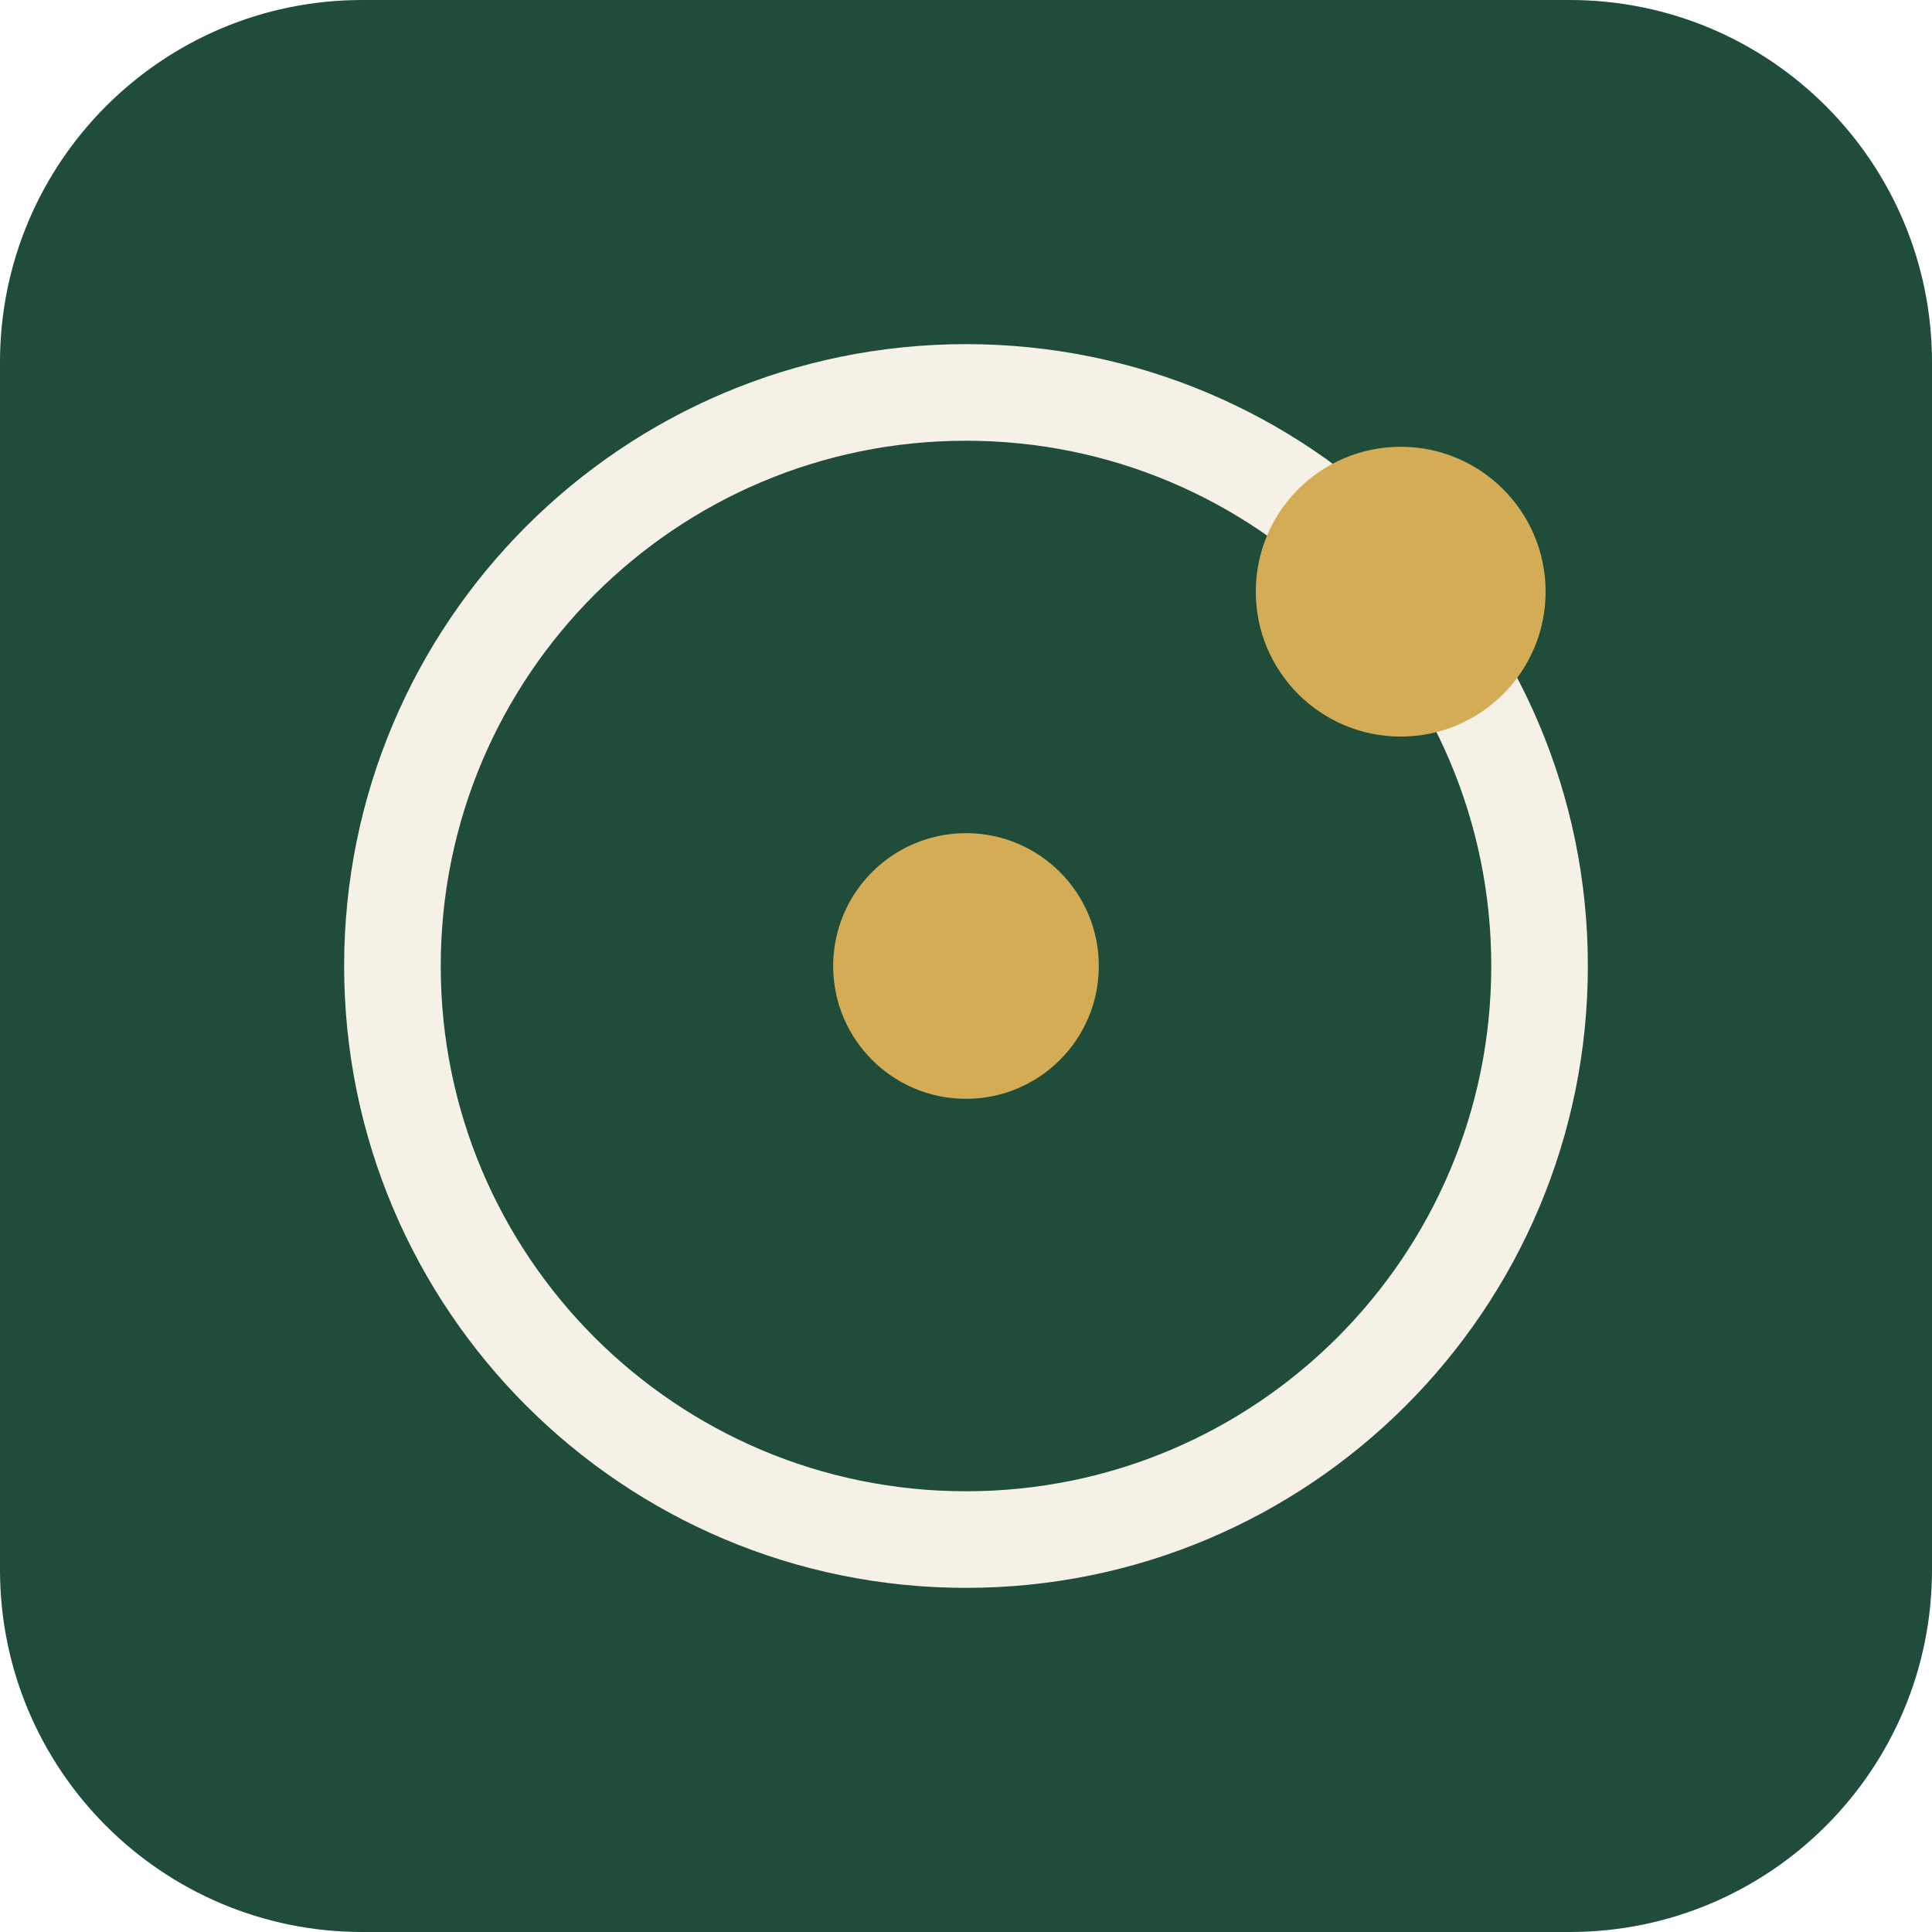
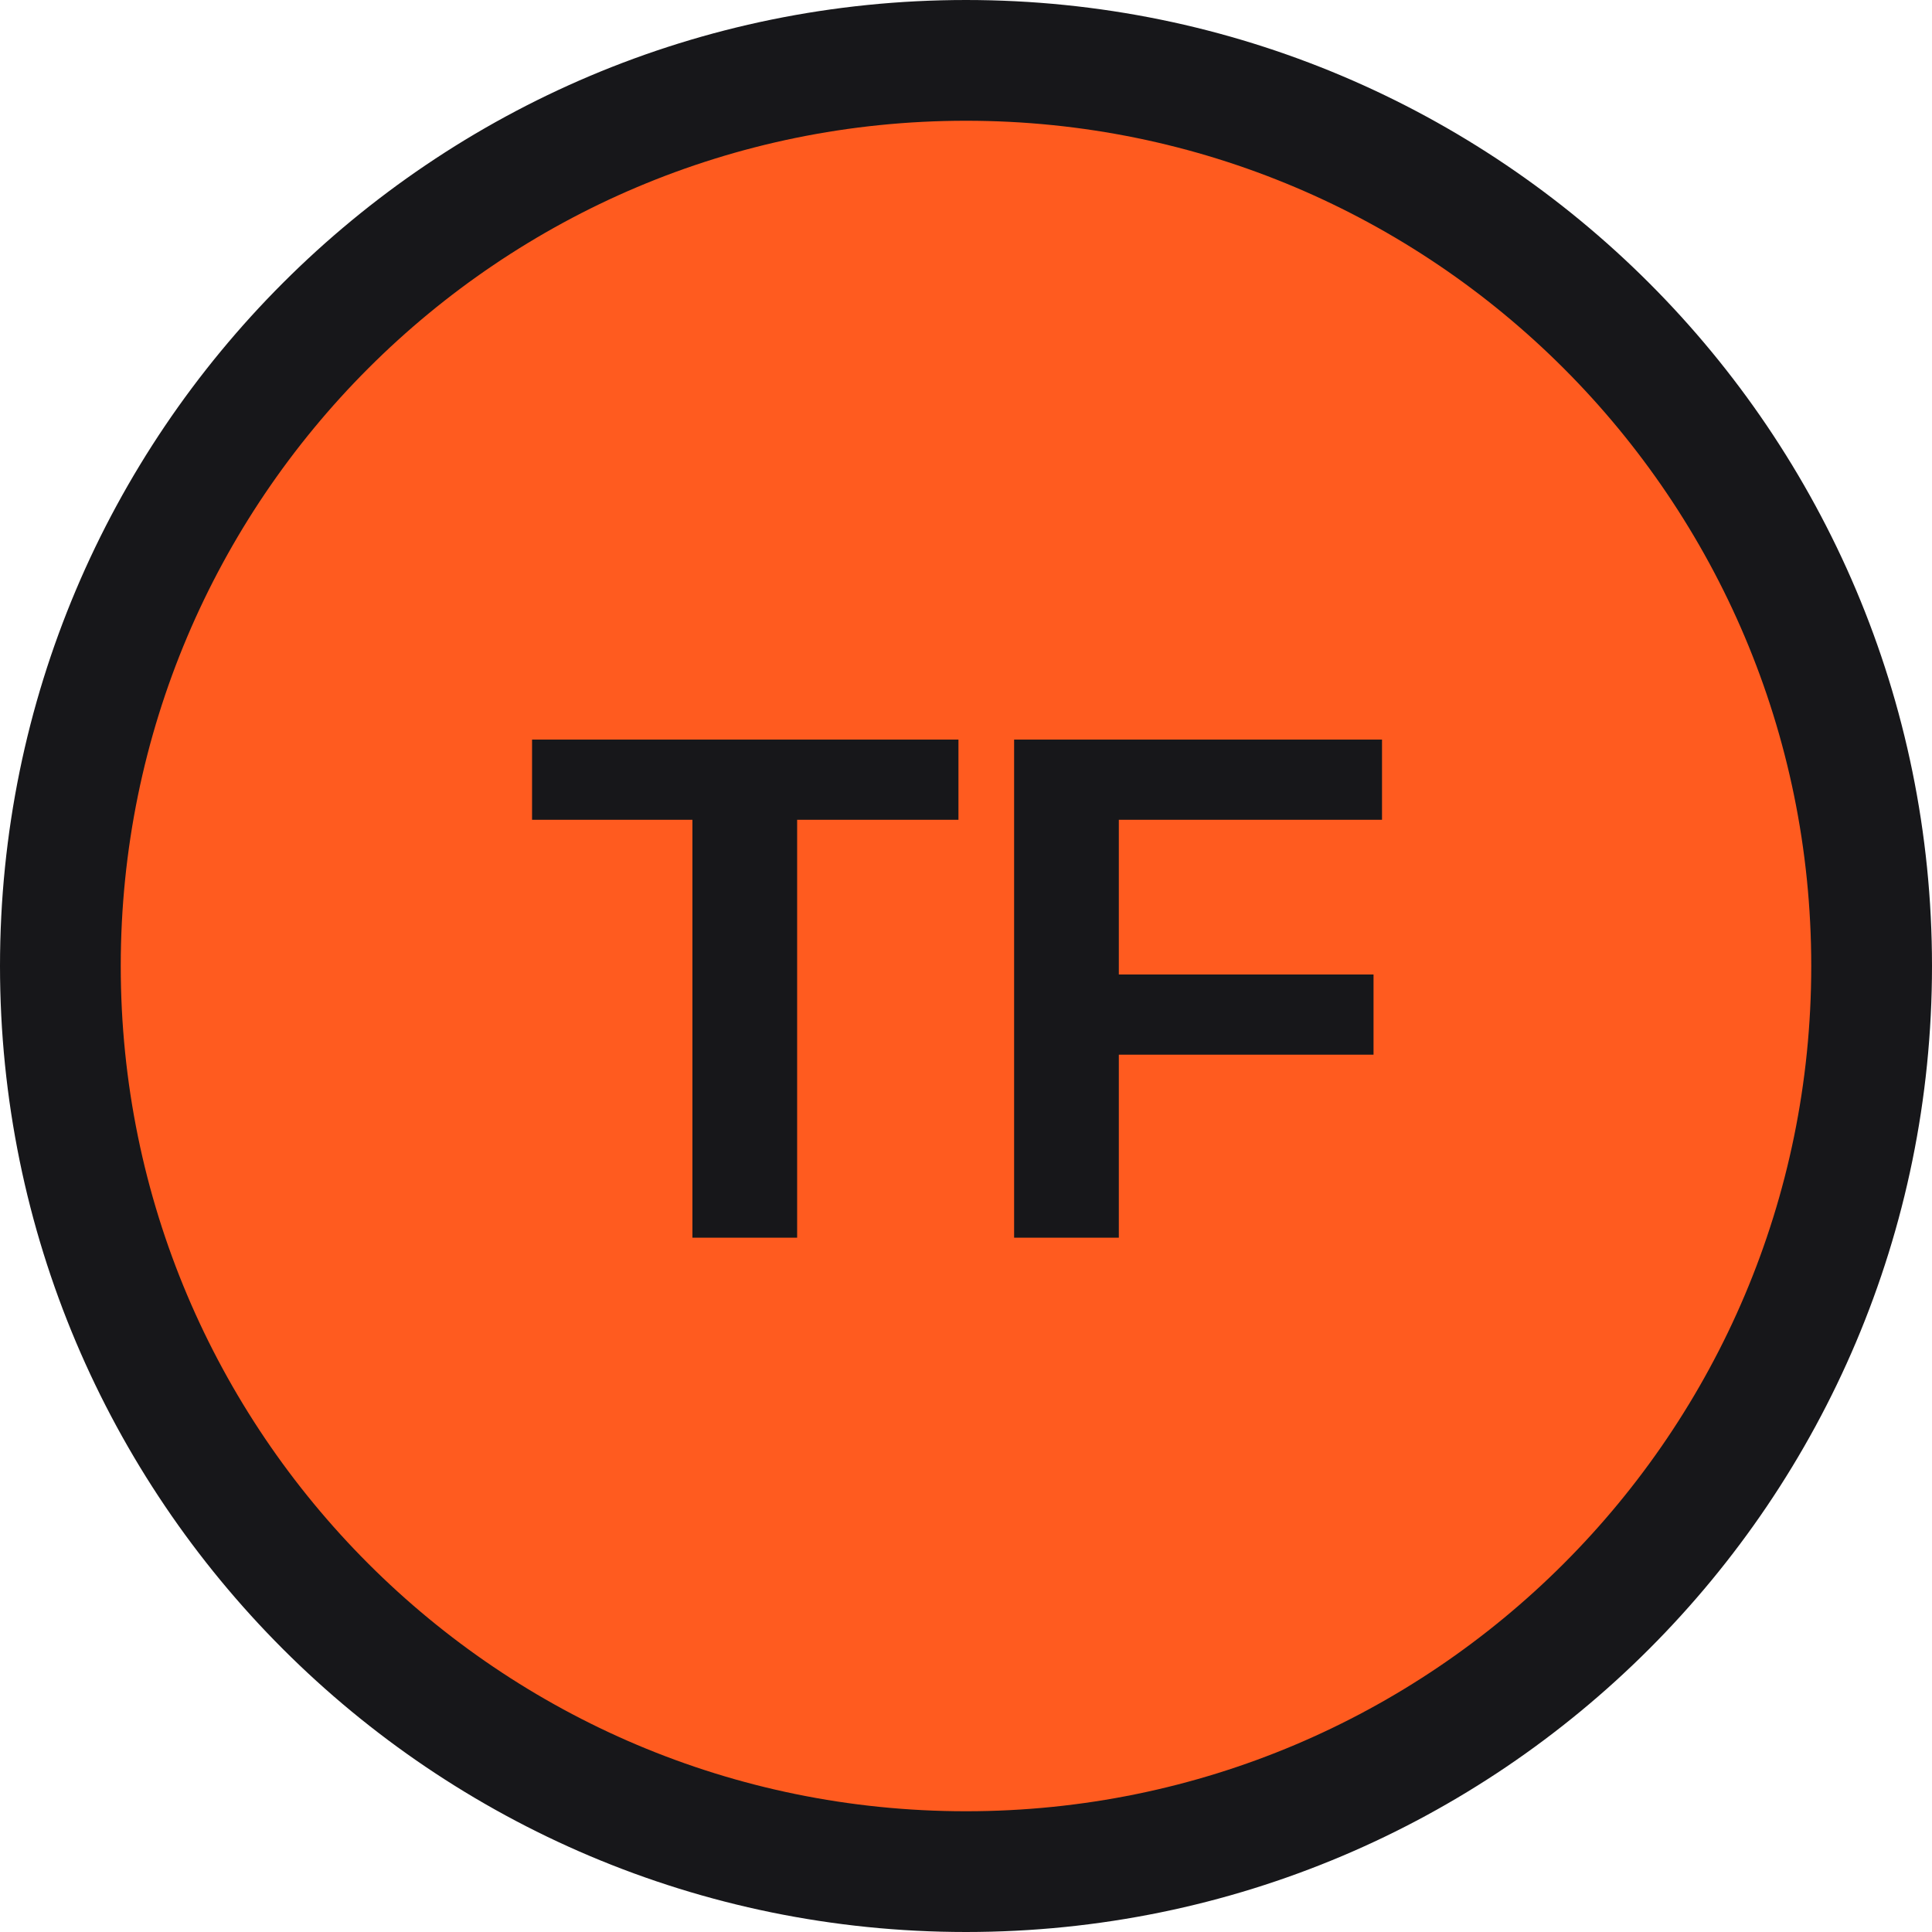
<svg xmlns="http://www.w3.org/2000/svg" viewBox="0 0 32 32" width="32" height="32">
-   <rect width="32" height="32" rx="6" fill="#1f4d3a" />
-   <circle cx="16" cy="16" r="9.5" fill="none" stroke="#f6f1e7" stroke-width="1.6" />
-   <circle cx="16" cy="16" r="2.2" fill="#d4ac55" />
-   <circle cx="23.2" cy="9.8" r="2.4" fill="#d4ac55" />
+   <rect x="1" y="1" width="30" height="30" rx="15" fill="#FF5B1F" stroke="#17171A" stroke-width="2" />
+   <text x="16" y="20.5" text-anchor="middle" font-family="Arial, Helvetica, sans-serif" font-size="12" font-weight="800" fill="#17171A">TF</text>
</svg>
